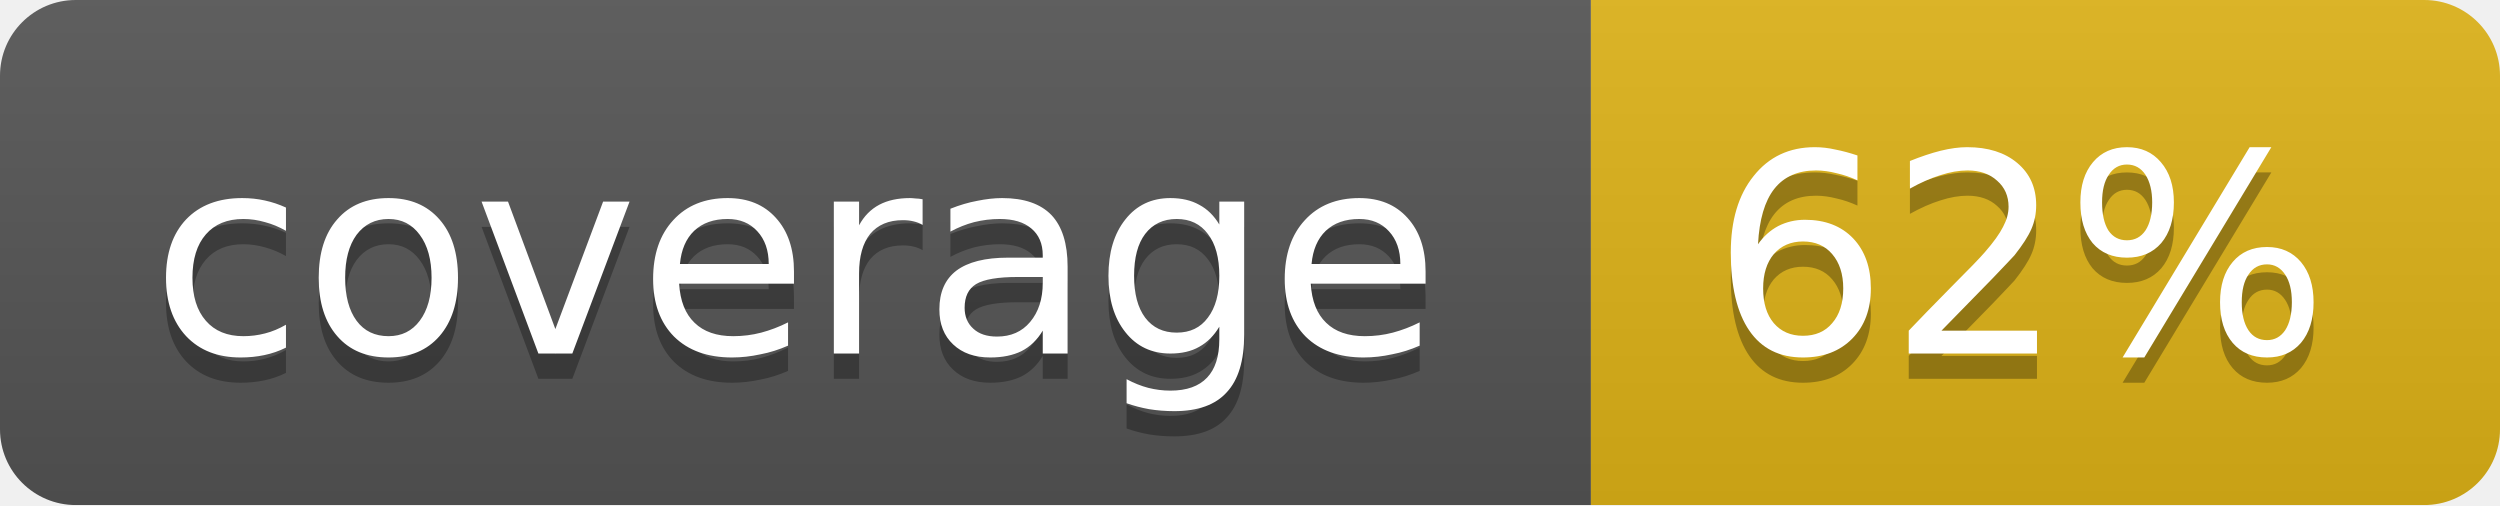
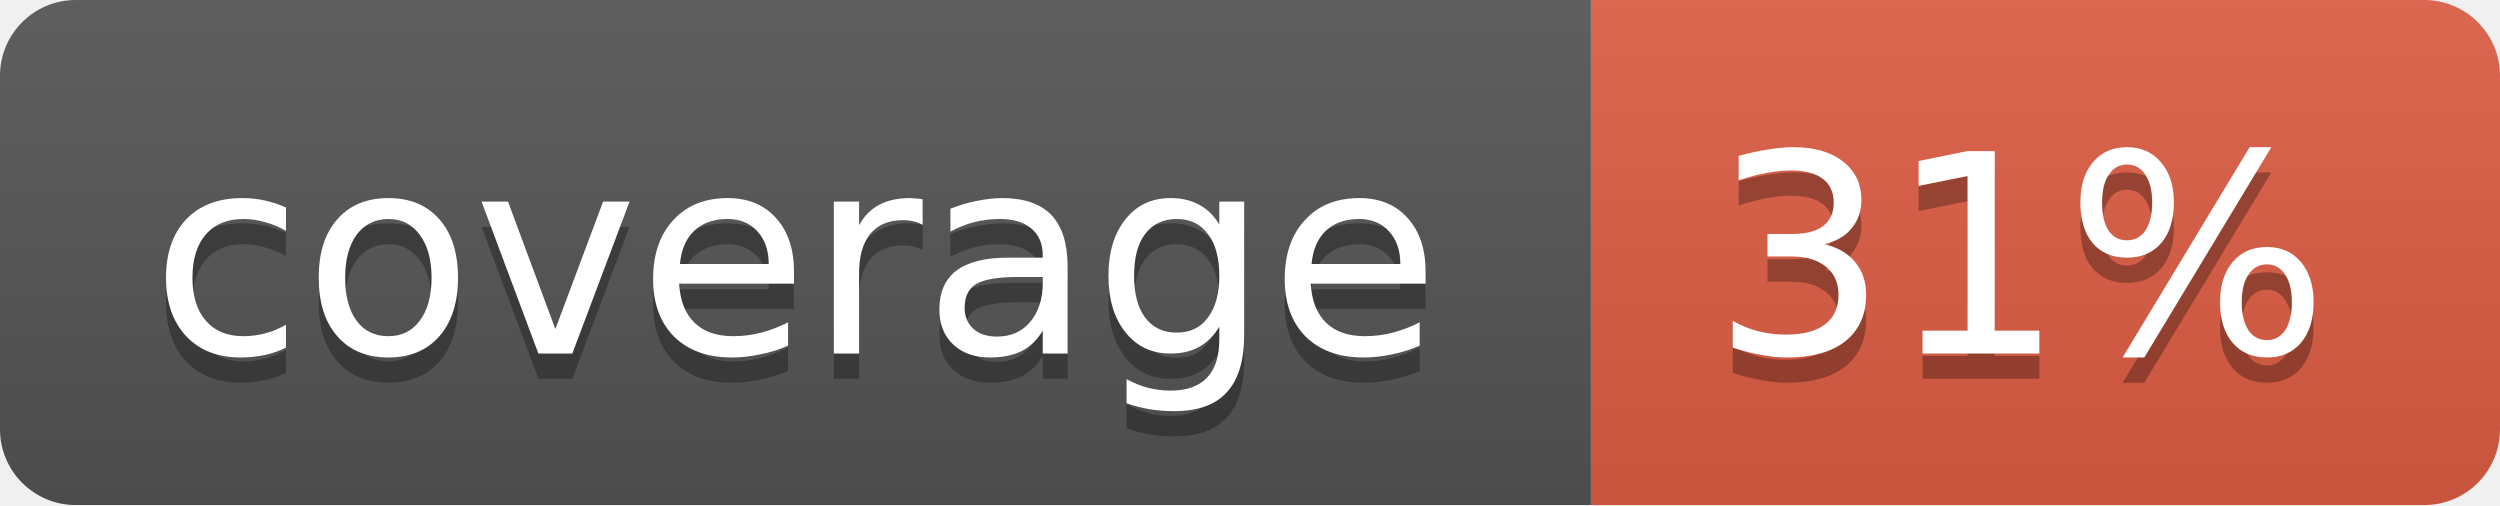
<svg xmlns="http://www.w3.org/2000/svg" width="99" height="20">
  <linearGradient id="b" x2="0" y2="100%">
    <stop offset="0" stop-color="#bbb" stop-opacity=".1" />
    <stop offset="1" stop-opacity=".1" />
  </linearGradient>
  <mask id="a">
    <rect width="99" height="20" rx="3" fill="#fff" />
  </mask>
  <g mask="url(#a)">
    <path fill="#555" d="M0 0h63v20H0z" />
-     <path fill="#dfb317" d="M63 0h36v20H63z" />
+     <path fill="#e05d44" d="M63 0h36v20H63z" />
    <path fill="url(#b)" d="M0 0h99v20H0z" />
  </g>
  <g fill="#fff" text-anchor="middle" font-family="DejaVu Sans,Verdana,Geneva,sans-serif" font-size="11">
    <text x="31.5" y="15" fill="#010101" fill-opacity=".3">coverage</text>
    <text x="31.5" y="14">coverage</text>
-     <text x="80" y="15" fill="#010101" fill-opacity=".3">62%</text>
-     <text x="80" y="14">62%</text>
+     <text x="80" y="15" fill="#010101" fill-opacity=".3">31%</text>
+     <text x="80" y="14">31%</text>
  </g>
</svg>
